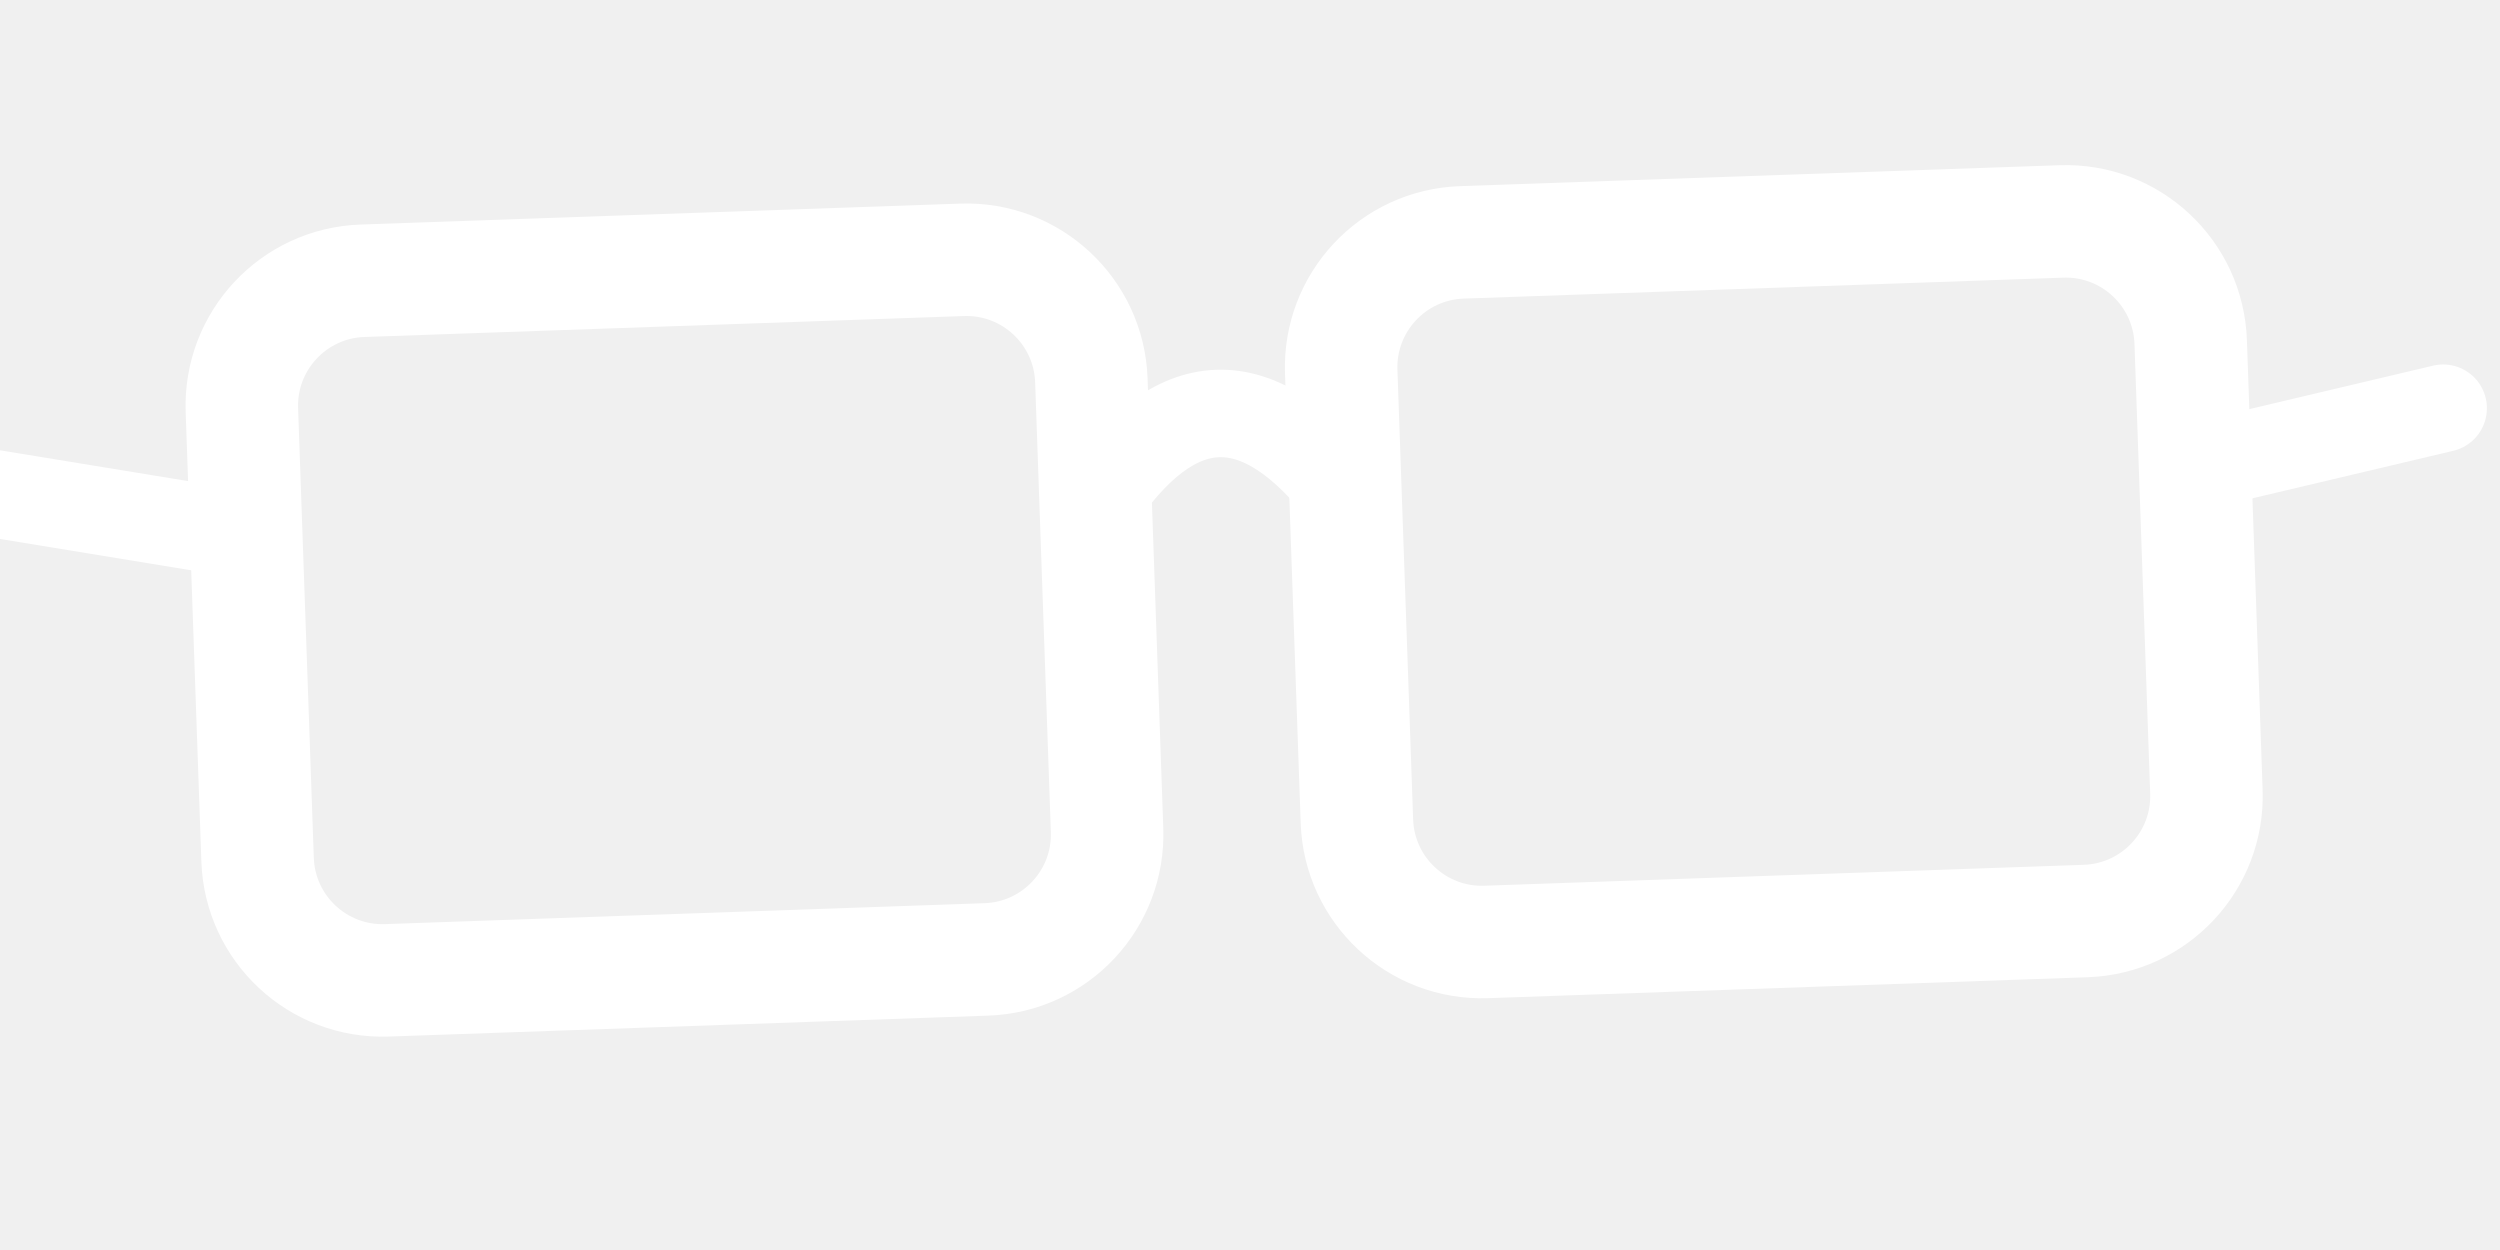
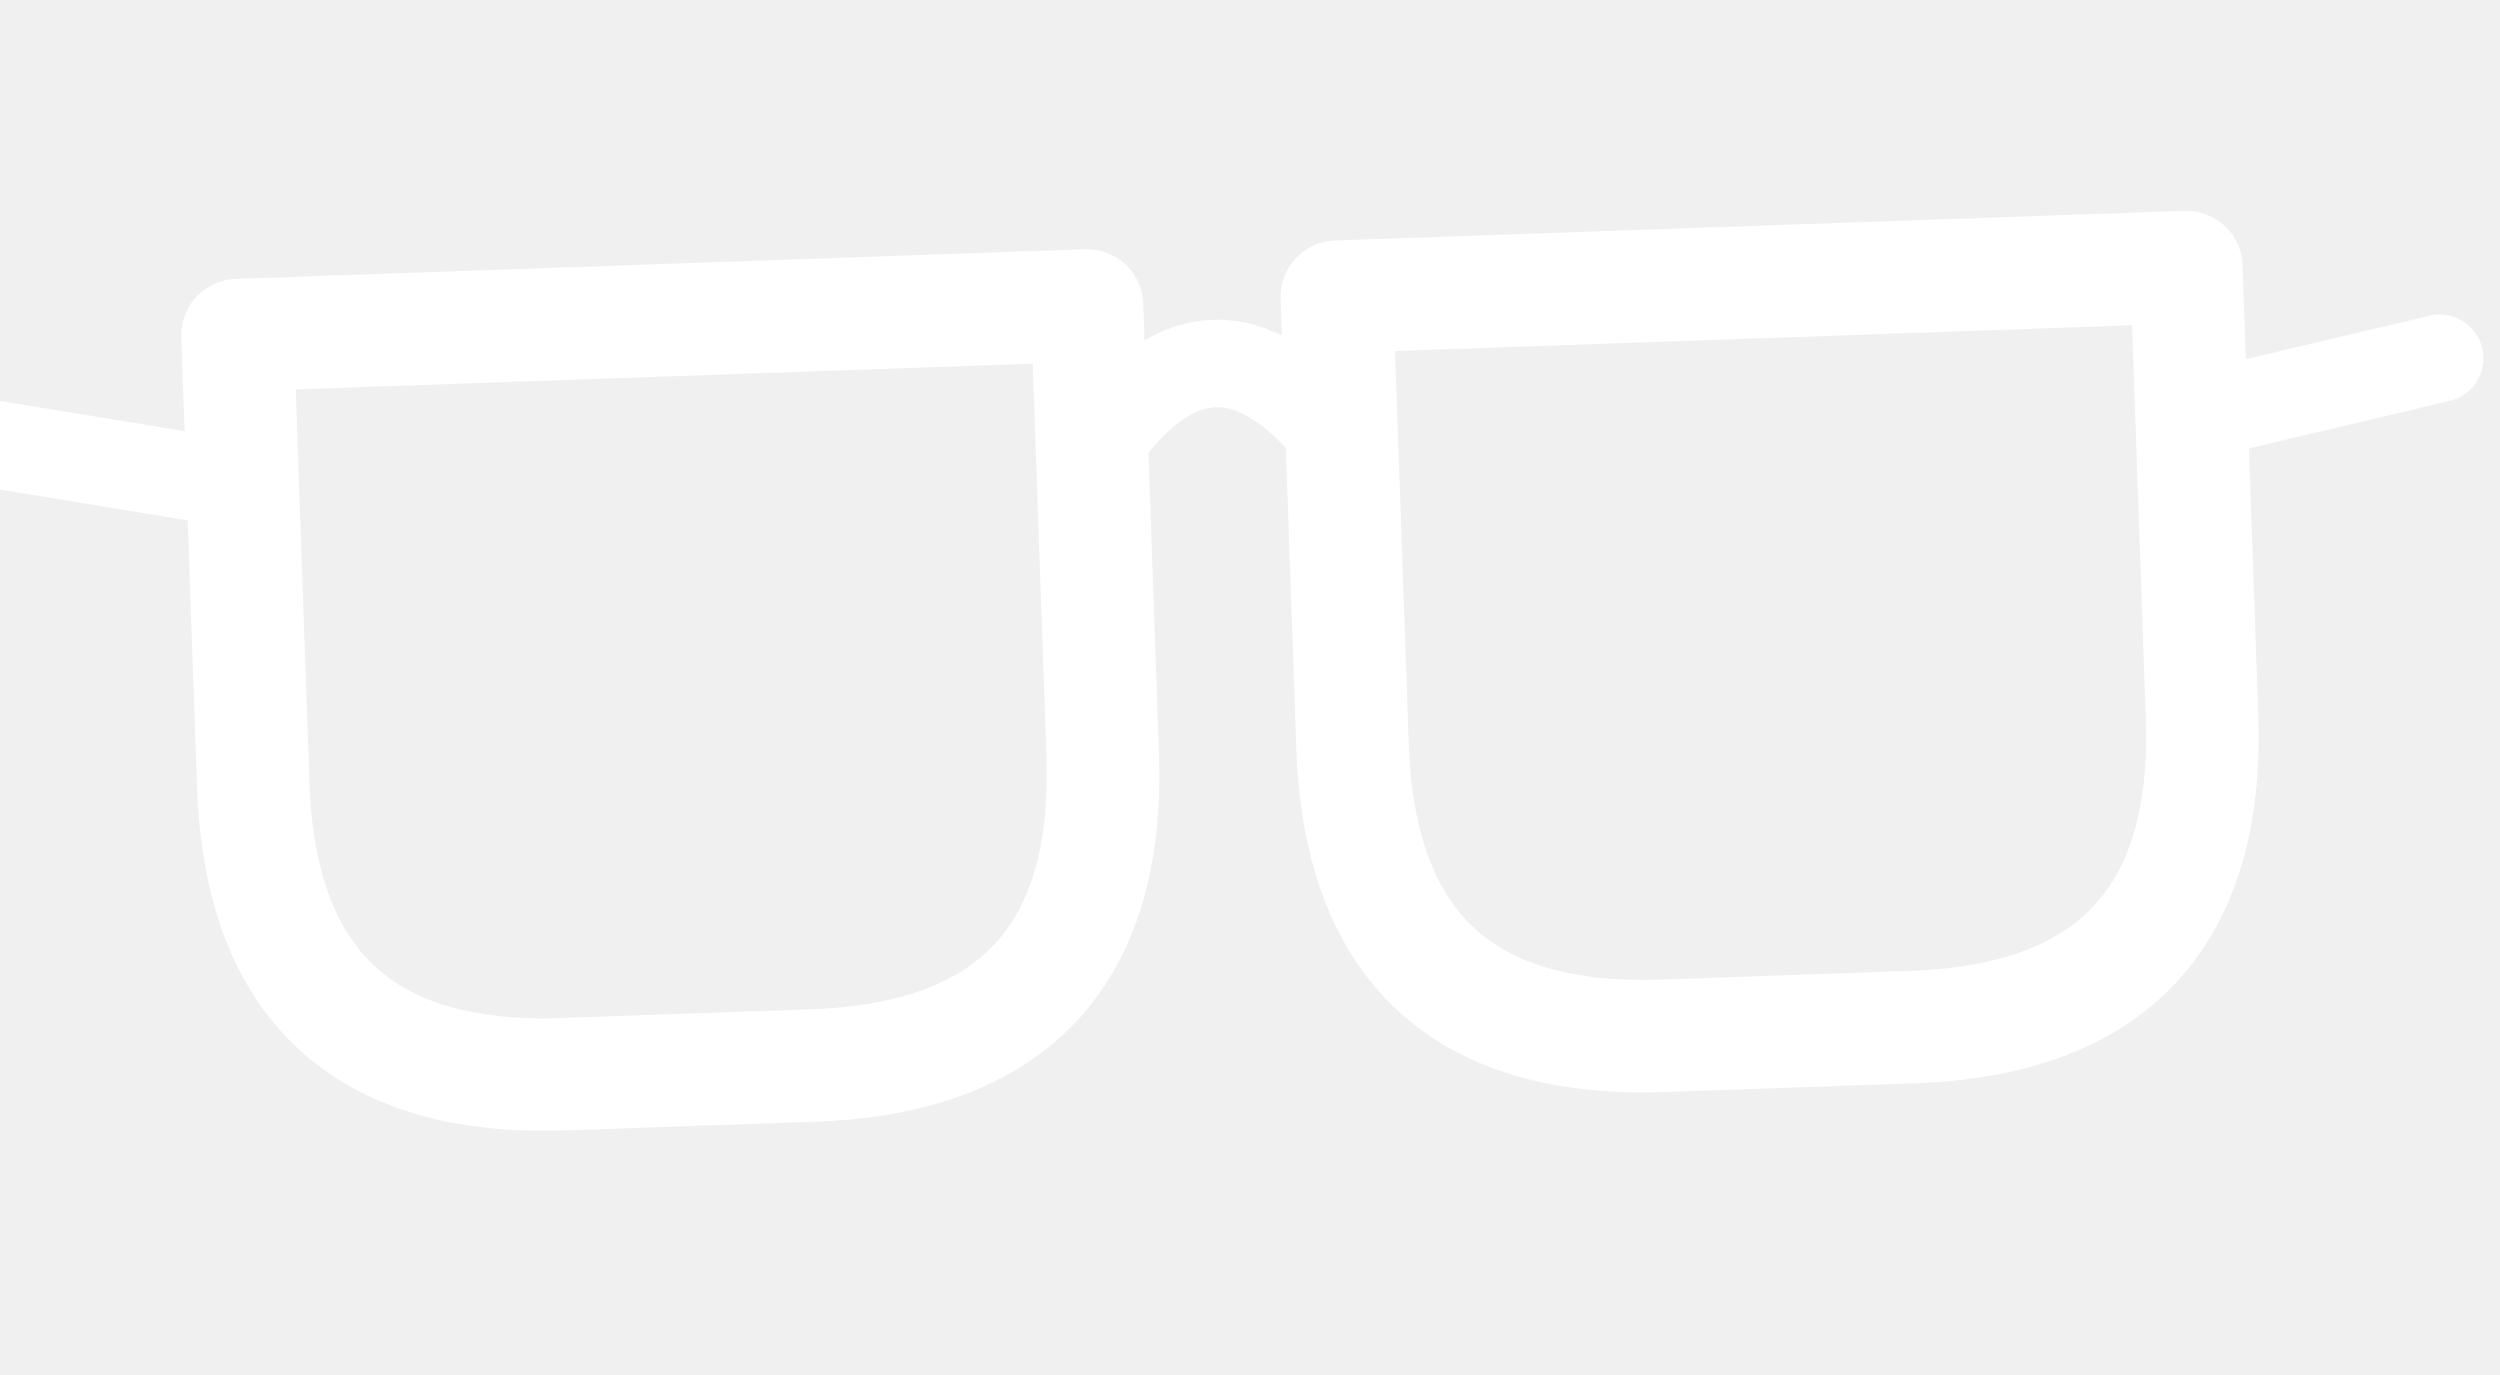
- <svg xmlns="http://www.w3.org/2000/svg" viewBox="0 0 100 50">
-   <g fill="none" stroke="white" stroke-linecap="round" stroke-linejoin="round" transform="rotate(-2,50,25)">
-     <rect x="10" y="10" width="34" height="28" rx="5" ry="5" stroke-width="4.5" />
-     <rect x="54" y="10" width="34" height="28" rx="5" ry="5" stroke-width="4.5" />
-     <path d="M44 20 Q49 13 54 20" stroke-width="3.5" />
-     <line x1="10" y1="20" x2="0" y2="18" stroke-width="3.5" />
-     <line x1="88" y1="20" x2="98" y2="18" stroke-width="3.5" />
+ <svg xmlns="http://www.w3.org/2000/svg" viewBox="0 0 100 55">
+   <g fill="none" stroke="white" stroke-linecap="round" stroke-linejoin="round" transform="rotate(-2,50,27)">
+     <path d="M10 12 L10 30 Q10 42 22 42 L32 42 Q44 42 44 30 L44 12 L10 12 Z" stroke-width="4.5" />
+     <path d="M54 12 L54 30 Q54 42 66 42 L76 42 Q88 42 88 30 L88 12 L54 12 Z" stroke-width="4.5" />
+     <path d="M44 18 Q49 11 54 18" stroke-width="3.5" />
+     <line x1="10" y1="18" x2="0" y2="16" stroke-width="3.5" />
+     <line x1="88" y1="18" x2="98" y2="16" stroke-width="3.5" />
  </g>
-   <style>@media(prefers-color-scheme:light){g{stroke:black!important}rect,path,line{stroke:inherit!important}}</style>
+   <style>@media(prefers-color-scheme:light){g{stroke:black!important}path,line{stroke:inherit!important}}</style>
</svg>
